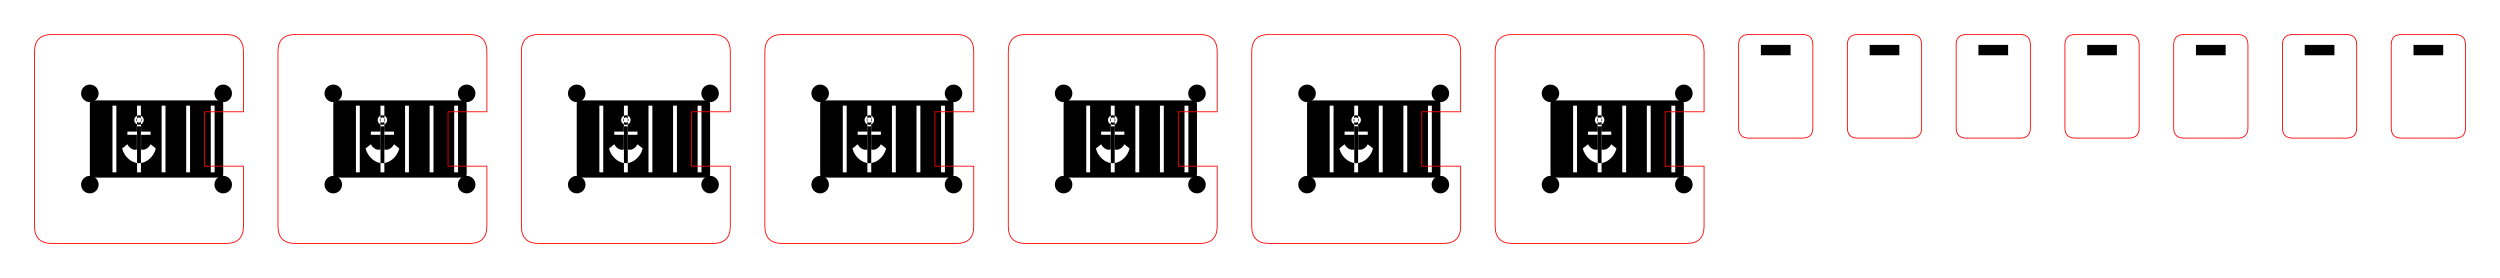
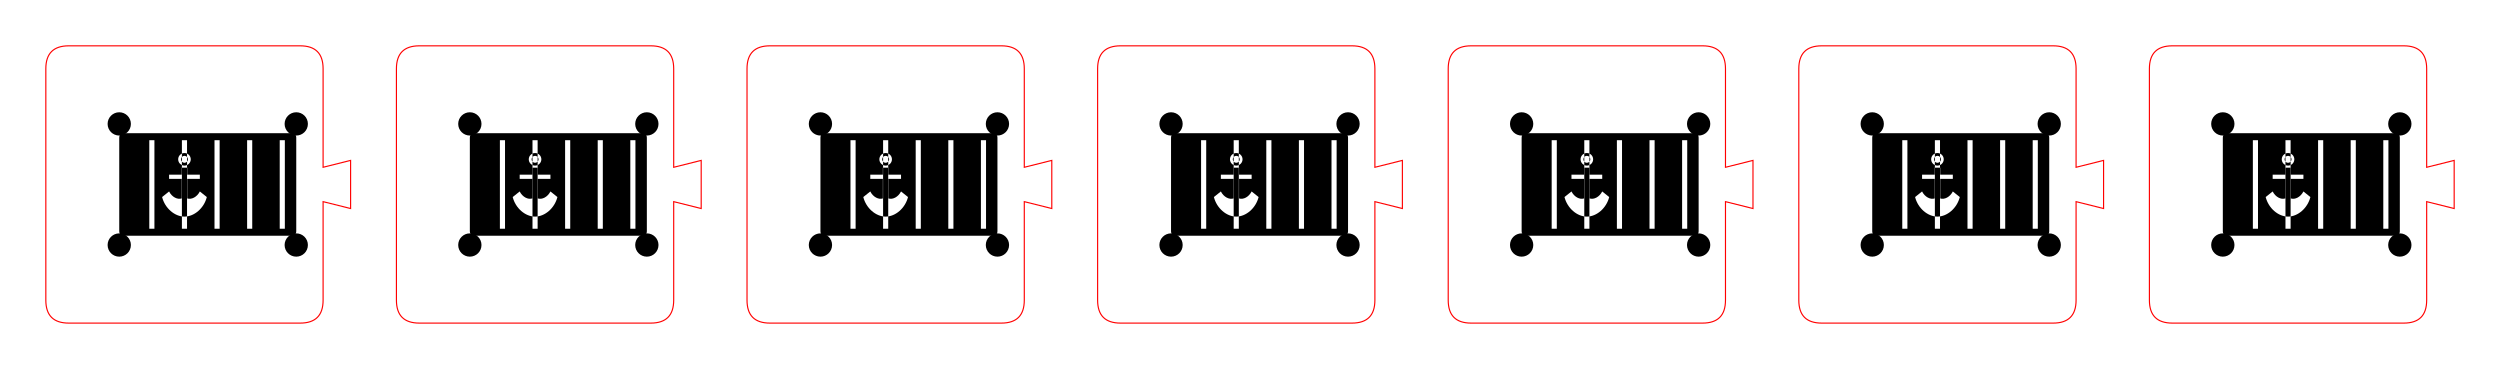
- <svg xmlns="http://www.w3.org/2000/svg" width="289.6mm" height="32.2mm" viewBox="0 0 289.6 32.2">
+ <svg xmlns="http://www.w3.org/2000/svg" width="218.2mm" height="32.2mm" viewBox="0 0 218.2 32.2">
  <g id="RASTER" class="layer-raster" fill="#000000" fill-rule="nonzero" stroke="none">
    <g class="piece" data-piece="dock-wheat">
      <path d="M10.408 12.034C10.408 11.763 10.544 11.628 10.815 11.628L25.451 11.628C25.722 11.628 25.857 11.763 25.857 12.034L25.857 20.166C25.857 20.437 25.722 20.572 25.451 20.572L10.815 20.572C10.544 20.572 10.408 20.437 10.408 20.166ZM13.03 12.238L13.03 19.962L13.478 19.962L13.478 12.238L13.03 12.238ZM15.876 12.238L15.876 19.962L16.324 19.962L16.324 12.238L15.876 12.238ZM18.722 12.238L18.722 19.962L19.17 19.962L19.17 12.238L18.722 12.238ZM21.568 12.238L21.568 19.962L22.015 19.962L22.015 12.238L21.568 12.238ZM24.414 12.238L24.414 19.962L24.861 19.962L24.861 12.238L24.414 12.238ZM16.649 13.905A0.549 0.549 0 1 0 15.551 13.905A0.549 0.549 0 1 0 16.649 13.905ZM16.405 13.905A0.305 0.305 0 1 1 15.795 13.905A0.305 0.305 0 1 1 16.405 13.905ZM15.856 14.636L15.856 15.246L14.758 15.246L14.758 15.612L15.856 15.612L15.856 17.32C15.49 17.442 15.002 17.198 14.758 16.71L14.149 17.198C14.392 18.173 15.246 18.905 16.1 18.905C16.954 18.905 17.808 18.173 18.051 17.198L17.442 16.71C17.198 17.198 16.71 17.442 16.344 17.32L16.344 15.612L17.442 15.612L17.442 15.246L16.344 15.246L16.344 14.636L15.856 14.636Z" />
      <circle cx="10.408" cy="10.815" r="1.016" />
      <circle cx="10.408" cy="21.385" r="1.016" />
      <circle cx="25.857" cy="10.815" r="1.016" />
      <circle cx="25.857" cy="21.385" r="1.016" />
    </g>
    <g class="piece" data-piece="dock-dairy">
-       <path d="M38.608 12.034C38.608 11.763 38.744 11.628 39.015 11.628L53.651 11.628C53.922 11.628 54.057 11.763 54.057 12.034L54.057 20.166C54.057 20.437 53.922 20.572 53.651 20.572L39.015 20.572C38.744 20.572 38.608 20.437 38.608 20.166ZM41.23 12.238L41.23 19.962L41.678 19.962L41.678 12.238L41.23 12.238ZM44.076 12.238L44.076 19.962L44.524 19.962L44.524 12.238L44.076 12.238ZM46.922 12.238L46.922 19.962L47.37 19.962L47.37 12.238L46.922 12.238ZM49.768 12.238L49.768 19.962L50.215 19.962L50.215 12.238L49.768 12.238ZM52.614 12.238L52.614 19.962L53.061 19.962L53.061 12.238L52.614 12.238ZM44.849 13.905A0.549 0.549 0 1 0 43.751 13.905A0.549 0.549 0 1 0 44.849 13.905ZM44.605 13.905A0.305 0.305 0 1 1 43.995 13.905A0.305 0.305 0 1 1 44.605 13.905ZM44.056 14.636L44.056 15.246L42.958 15.246L42.958 15.612L44.056 15.612L44.056 17.32C43.69 17.442 43.202 17.198 42.958 16.71L42.349 17.198C42.592 18.173 43.446 18.905 44.3 18.905C45.154 18.905 46.008 18.173 46.251 17.198L45.642 16.71C45.398 17.198 44.91 17.442 44.544 17.32L44.544 15.612L45.642 15.612L45.642 15.246L44.544 15.246L44.544 14.636L44.056 14.636Z" />
-       <circle cx="38.608" cy="10.815" r="1.016" />
-       <circle cx="38.608" cy="21.385" r="1.016" />
-       <circle cx="54.057" cy="10.815" r="1.016" />
-       <circle cx="54.057" cy="21.385" r="1.016" />
+       <path d="M41.008 12.034C41.008 11.763 41.144 11.628 41.415 11.628L56.051 11.628C56.322 11.628 56.457 11.763 56.457 12.034L56.457 20.166C56.457 20.437 56.322 20.572 56.051 20.572L41.415 20.572C41.144 20.572 41.008 20.437 41.008 20.166ZM43.63 12.238L43.63 19.962L44.078 19.962L44.078 12.238L43.63 12.238ZM46.476 12.238L46.476 19.962L46.924 19.962L46.924 12.238L46.476 12.238ZM49.322 12.238L49.322 19.962L49.77 19.962L49.77 12.238L49.322 12.238ZM52.168 12.238L52.168 19.962L52.615 19.962L52.615 12.238L52.168 12.238ZM55.014 12.238L55.014 19.962L55.461 19.962L55.461 12.238L55.014 12.238ZM47.249 13.905A0.549 0.549 0 1 0 46.151 13.905A0.549 0.549 0 1 0 47.249 13.905ZM47.005 13.905A0.305 0.305 0 1 1 46.395 13.905A0.305 0.305 0 1 1 47.005 13.905ZM46.456 14.636L46.456 15.246L45.358 15.246L45.358 15.612L46.456 15.612L46.456 17.32C46.09 17.442 45.602 17.198 45.358 16.71L44.749 17.198C44.992 18.173 45.846 18.905 46.7 18.905C47.554 18.905 48.408 18.173 48.651 17.198L48.042 16.71C47.798 17.198 47.31 17.442 46.944 17.32L46.944 15.612L48.042 15.612L48.042 15.246L46.944 15.246L46.944 14.636L46.456 14.636Z" />
+       <circle cx="41.008" cy="10.815" r="1.016" />
+       <circle cx="41.008" cy="21.385" r="1.016" />
+       <circle cx="56.457" cy="10.815" r="1.016" />
+       <circle cx="56.457" cy="21.385" r="1.016" />
    </g>
    <g class="piece" data-piece="dock-sugar">
-       <path d="M66.808 12.034C66.808 11.763 66.944 11.628 67.215 11.628L81.851 11.628C82.122 11.628 82.257 11.763 82.257 12.034L82.257 20.166C82.257 20.437 82.122 20.572 81.851 20.572L67.215 20.572C66.944 20.572 66.808 20.437 66.808 20.166ZM69.43 12.238L69.43 19.962L69.878 19.962L69.878 12.238L69.43 12.238ZM72.276 12.238L72.276 19.962L72.724 19.962L72.724 12.238L72.276 12.238ZM75.122 12.238L75.122 19.962L75.57 19.962L75.57 12.238L75.122 12.238ZM77.968 12.238L77.968 19.962L78.415 19.962L78.415 12.238L77.968 12.238ZM80.814 12.238L80.814 19.962L81.261 19.962L81.261 12.238L80.814 12.238ZM73.049 13.905A0.549 0.549 0 1 0 71.951 13.905A0.549 0.549 0 1 0 73.049 13.905ZM72.805 13.905A0.305 0.305 0 1 1 72.195 13.905A0.305 0.305 0 1 1 72.805 13.905ZM72.256 14.636L72.256 15.246L71.158 15.246L71.158 15.612L72.256 15.612L72.256 17.32C71.89 17.442 71.402 17.198 71.158 16.71L70.549 17.198C70.792 18.173 71.646 18.905 72.5 18.905C73.354 18.905 74.208 18.173 74.451 17.198L73.842 16.71C73.598 17.198 73.11 17.442 72.744 17.32L72.744 15.612L73.842 15.612L73.842 15.246L72.744 15.246L72.744 14.636L72.256 14.636Z" />
-       <circle cx="66.808" cy="10.815" r="1.016" />
-       <circle cx="66.808" cy="21.385" r="1.016" />
-       <circle cx="82.257" cy="10.815" r="1.016" />
-       <circle cx="82.257" cy="21.385" r="1.016" />
+       <path d="M71.608 12.034C71.608 11.763 71.744 11.628 72.015 11.628L86.651 11.628C86.922 11.628 87.057 11.763 87.057 12.034L87.057 20.166C87.057 20.437 86.922 20.572 86.651 20.572L72.015 20.572C71.744 20.572 71.608 20.437 71.608 20.166ZM74.23 12.238L74.23 19.962L74.678 19.962L74.678 12.238L74.23 12.238ZM77.076 12.238L77.076 19.962L77.524 19.962L77.524 12.238L77.076 12.238ZM79.922 12.238L79.922 19.962L80.37 19.962L80.37 12.238L79.922 12.238ZM82.768 12.238L82.768 19.962L83.215 19.962L83.215 12.238L82.768 12.238ZM85.614 12.238L85.614 19.962L86.061 19.962L86.061 12.238L85.614 12.238ZM77.849 13.905A0.549 0.549 0 1 0 76.751 13.905A0.549 0.549 0 1 0 77.849 13.905ZM77.605 13.905A0.305 0.305 0 1 1 76.995 13.905A0.305 0.305 0 1 1 77.605 13.905ZM77.056 14.636L77.056 15.246L75.958 15.246L75.958 15.612L77.056 15.612L77.056 17.32C76.69 17.442 76.202 17.198 75.958 16.71L75.349 17.198C75.592 18.173 76.446 18.905 77.3 18.905C78.154 18.905 79.008 18.173 79.251 17.198L78.642 16.71C78.398 17.198 77.91 17.442 77.544 17.32L77.544 15.612L78.642 15.612L78.642 15.246L77.544 15.246L77.544 14.636L77.056 14.636Z" />
+       <circle cx="71.608" cy="10.815" r="1.016" />
+       <circle cx="71.608" cy="21.385" r="1.016" />
+       <circle cx="87.057" cy="10.815" r="1.016" />
+       <circle cx="87.057" cy="21.385" r="1.016" />
    </g>
    <g class="piece" data-piece="dock-eggs">
-       <path d="M95.008 12.034C95.008 11.763 95.144 11.628 95.415 11.628L110.051 11.628C110.322 11.628 110.457 11.763 110.457 12.034L110.457 20.166C110.457 20.437 110.322 20.572 110.051 20.572L95.415 20.572C95.144 20.572 95.008 20.437 95.008 20.166ZM97.63 12.238L97.63 19.962L98.078 19.962L98.078 12.238L97.63 12.238ZM100.476 12.238L100.476 19.962L100.924 19.962L100.924 12.238L100.476 12.238ZM103.322 12.238L103.322 19.962L103.77 19.962L103.77 12.238L103.322 12.238ZM106.168 12.238L106.168 19.962L106.615 19.962L106.615 12.238L106.168 12.238ZM109.014 12.238L109.014 19.962L109.461 19.962L109.461 12.238L109.014 12.238ZM101.249 13.905A0.549 0.549 0 1 0 100.151 13.905A0.549 0.549 0 1 0 101.249 13.905ZM101.005 13.905A0.305 0.305 0 1 1 100.395 13.905A0.305 0.305 0 1 1 101.005 13.905ZM100.456 14.636L100.456 15.246L99.358 15.246L99.358 15.612L100.456 15.612L100.456 17.32C100.09 17.442 99.602 17.198 99.358 16.71L98.749 17.198C98.992 18.173 99.846 18.905 100.7 18.905C101.554 18.905 102.408 18.173 102.651 17.198L102.042 16.71C101.798 17.198 101.31 17.442 100.944 17.32L100.944 15.612L102.042 15.612L102.042 15.246L100.944 15.246L100.944 14.636L100.456 14.636Z" />
-       <circle cx="95.008" cy="10.815" r="1.016" />
-       <circle cx="95.008" cy="21.385" r="1.016" />
-       <circle cx="110.457" cy="10.815" r="1.016" />
-       <circle cx="110.457" cy="21.385" r="1.016" />
+       <path d="M102.208 12.034C102.208 11.763 102.344 11.628 102.615 11.628L117.251 11.628C117.522 11.628 117.657 11.763 117.657 12.034L117.657 20.166C117.657 20.437 117.522 20.572 117.251 20.572L102.615 20.572C102.344 20.572 102.208 20.437 102.208 20.166ZM104.83 12.238L104.83 19.962L105.278 19.962L105.278 12.238L104.83 12.238ZM107.676 12.238L107.676 19.962L108.124 19.962L108.124 12.238L107.676 12.238ZM110.522 12.238L110.522 19.962L110.97 19.962L110.97 12.238L110.522 12.238ZM113.368 12.238L113.368 19.962L113.815 19.962L113.815 12.238L113.368 12.238ZM116.214 12.238L116.214 19.962L116.661 19.962L116.661 12.238L116.214 12.238ZM108.449 13.905A0.549 0.549 0 1 0 107.351 13.905A0.549 0.549 0 1 0 108.449 13.905ZM108.205 13.905A0.305 0.305 0 1 1 107.595 13.905A0.305 0.305 0 1 1 108.205 13.905ZM107.656 14.636L107.656 15.246L106.558 15.246L106.558 15.612L107.656 15.612L107.656 17.32C107.29 17.442 106.802 17.198 106.558 16.71L105.949 17.198C106.192 18.173 107.046 18.905 107.9 18.905C108.754 18.905 109.608 18.173 109.851 17.198L109.242 16.71C108.998 17.198 108.51 17.442 108.144 17.32L108.144 15.612L109.242 15.612L109.242 15.246L108.144 15.246L108.144 14.636L107.656 14.636Z" />
+       <circle cx="102.208" cy="10.815" r="1.016" />
+       <circle cx="102.208" cy="21.385" r="1.016" />
+       <circle cx="117.657" cy="10.815" r="1.016" />
+       <circle cx="117.657" cy="21.385" r="1.016" />
    </g>
    <g class="piece" data-piece="dock-cocoa">
-       <path d="M123.208 12.034C123.208 11.763 123.344 11.628 123.615 11.628L138.251 11.628C138.522 11.628 138.657 11.763 138.657 12.034L138.657 20.166C138.657 20.437 138.522 20.572 138.251 20.572L123.615 20.572C123.344 20.572 123.208 20.437 123.208 20.166ZM125.83 12.238L125.83 19.962L126.278 19.962L126.278 12.238L125.83 12.238ZM128.676 12.238L128.676 19.962L129.124 19.962L129.124 12.238L128.676 12.238ZM131.522 12.238L131.522 19.962L131.97 19.962L131.97 12.238L131.522 12.238ZM134.368 12.238L134.368 19.962L134.815 19.962L134.815 12.238L134.368 12.238ZM137.214 12.238L137.214 19.962L137.661 19.962L137.661 12.238L137.214 12.238ZM129.449 13.905A0.549 0.549 0 1 0 128.351 13.905A0.549 0.549 0 1 0 129.449 13.905ZM129.205 13.905A0.305 0.305 0 1 1 128.595 13.905A0.305 0.305 0 1 1 129.205 13.905ZM128.656 14.636L128.656 15.246L127.558 15.246L127.558 15.612L128.656 15.612L128.656 17.32C128.29 17.442 127.802 17.198 127.558 16.71L126.949 17.198C127.192 18.173 128.046 18.905 128.9 18.905C129.754 18.905 130.608 18.173 130.851 17.198L130.242 16.71C129.998 17.198 129.51 17.442 129.144 17.32L129.144 15.612L130.242 15.612L130.242 15.246L129.144 15.246L129.144 14.636L128.656 14.636Z" />
-       <circle cx="123.208" cy="10.815" r="1.016" />
-       <circle cx="123.208" cy="21.385" r="1.016" />
-       <circle cx="138.657" cy="10.815" r="1.016" />
-       <circle cx="138.657" cy="21.385" r="1.016" />
+       <path d="M132.808 12.034C132.808 11.763 132.944 11.628 133.215 11.628L147.851 11.628C148.122 11.628 148.257 11.763 148.257 12.034L148.257 20.166C148.257 20.437 148.122 20.572 147.851 20.572L133.215 20.572C132.944 20.572 132.808 20.437 132.808 20.166ZM135.43 12.238L135.43 19.962L135.878 19.962L135.878 12.238L135.43 12.238ZM138.276 12.238L138.276 19.962L138.724 19.962L138.724 12.238L138.276 12.238ZM141.122 12.238L141.122 19.962L141.57 19.962L141.57 12.238L141.122 12.238ZM143.968 12.238L143.968 19.962L144.415 19.962L144.415 12.238L143.968 12.238ZM146.814 12.238L146.814 19.962L147.261 19.962L147.261 12.238L146.814 12.238ZM139.049 13.905A0.549 0.549 0 1 0 137.951 13.905A0.549 0.549 0 1 0 139.049 13.905ZM138.805 13.905A0.305 0.305 0 1 1 138.195 13.905A0.305 0.305 0 1 1 138.805 13.905ZM138.256 14.636L138.256 15.246L137.158 15.246L137.158 15.612L138.256 15.612L138.256 17.32C137.89 17.442 137.402 17.198 137.158 16.71L136.549 17.198C136.792 18.173 137.646 18.905 138.5 18.905C139.354 18.905 140.208 18.173 140.451 17.198L139.842 16.71C139.598 17.198 139.11 17.442 138.744 17.32L138.744 15.612L139.842 15.612L139.842 15.246L138.744 15.246L138.744 14.636L138.256 14.636Z" />
+       <circle cx="132.808" cy="10.815" r="1.016" />
+       <circle cx="132.808" cy="21.385" r="1.016" />
+       <circle cx="148.257" cy="10.815" r="1.016" />
+       <circle cx="148.257" cy="21.385" r="1.016" />
    </g>
    <g class="piece" data-piece="dock-spice">
-       <path d="M151.408 12.034C151.408 11.763 151.544 11.628 151.815 11.628L166.451 11.628C166.722 11.628 166.857 11.763 166.857 12.034L166.857 20.166C166.857 20.437 166.722 20.572 166.451 20.572L151.815 20.572C151.544 20.572 151.408 20.437 151.408 20.166ZM154.03 12.238L154.03 19.962L154.478 19.962L154.478 12.238L154.03 12.238ZM156.876 12.238L156.876 19.962L157.324 19.962L157.324 12.238L156.876 12.238ZM159.722 12.238L159.722 19.962L160.17 19.962L160.17 12.238L159.722 12.238ZM162.568 12.238L162.568 19.962L163.015 19.962L163.015 12.238L162.568 12.238ZM165.414 12.238L165.414 19.962L165.861 19.962L165.861 12.238L165.414 12.238ZM157.649 13.905A0.549 0.549 0 1 0 156.551 13.905A0.549 0.549 0 1 0 157.649 13.905ZM157.405 13.905A0.305 0.305 0 1 1 156.795 13.905A0.305 0.305 0 1 1 157.405 13.905ZM156.856 14.636L156.856 15.246L155.758 15.246L155.758 15.612L156.856 15.612L156.856 17.32C156.49 17.442 156.002 17.198 155.758 16.71L155.149 17.198C155.392 18.173 156.246 18.905 157.1 18.905C157.954 18.905 158.808 18.173 159.051 17.198L158.442 16.71C158.198 17.198 157.71 17.442 157.344 17.32L157.344 15.612L158.442 15.612L158.442 15.246L157.344 15.246L157.344 14.636L156.856 14.636Z" />
-       <circle cx="151.408" cy="10.815" r="1.016" />
-       <circle cx="151.408" cy="21.385" r="1.016" />
-       <circle cx="166.857" cy="10.815" r="1.016" />
-       <circle cx="166.857" cy="21.385" r="1.016" />
+       <path d="M163.408 12.034C163.408 11.763 163.544 11.628 163.815 11.628L178.451 11.628C178.722 11.628 178.857 11.763 178.857 12.034L178.857 20.166C178.857 20.437 178.722 20.572 178.451 20.572L163.815 20.572C163.544 20.572 163.408 20.437 163.408 20.166ZM166.03 12.238L166.03 19.962L166.478 19.962L166.478 12.238L166.03 12.238ZM168.876 12.238L168.876 19.962L169.324 19.962L169.324 12.238L168.876 12.238ZM171.722 12.238L171.722 19.962L172.17 19.962L172.17 12.238L171.722 12.238ZM174.568 12.238L174.568 19.962L175.015 19.962L175.015 12.238L174.568 12.238ZM177.414 12.238L177.414 19.962L177.861 19.962L177.861 12.238L177.414 12.238ZM169.649 13.905A0.549 0.549 0 1 0 168.551 13.905A0.549 0.549 0 1 0 169.649 13.905ZM169.405 13.905A0.305 0.305 0 1 1 168.795 13.905A0.305 0.305 0 1 1 169.405 13.905ZM168.856 14.636L168.856 15.246L167.758 15.246L167.758 15.612L168.856 15.612L168.856 17.32C168.49 17.442 168.002 17.198 167.758 16.71L167.149 17.198C167.392 18.173 168.246 18.905 169.1 18.905C169.954 18.905 170.808 18.173 171.051 17.198L170.442 16.71C170.198 17.198 169.71 17.442 169.344 17.32L169.344 15.612L170.442 15.612L170.442 15.246L169.344 15.246L169.344 14.636L168.856 14.636Z" />
+       <circle cx="163.408" cy="10.815" r="1.016" />
+       <circle cx="163.408" cy="21.385" r="1.016" />
+       <circle cx="178.857" cy="10.815" r="1.016" />
+       <circle cx="178.857" cy="21.385" r="1.016" />
    </g>
    <g class="piece" data-piece="dock-vanilla">
-       <path d="M179.608 12.034C179.608 11.763 179.744 11.628 180.015 11.628L194.651 11.628C194.922 11.628 195.057 11.763 195.057 12.034L195.057 20.166C195.057 20.437 194.922 20.572 194.651 20.572L180.015 20.572C179.744 20.572 179.608 20.437 179.608 20.166ZM182.23 12.238L182.23 19.962L182.678 19.962L182.678 12.238L182.23 12.238ZM185.076 12.238L185.076 19.962L185.524 19.962L185.524 12.238L185.076 12.238ZM187.922 12.238L187.922 19.962L188.37 19.962L188.37 12.238L187.922 12.238ZM190.768 12.238L190.768 19.962L191.215 19.962L191.215 12.238L190.768 12.238ZM193.614 12.238L193.614 19.962L194.061 19.962L194.061 12.238L193.614 12.238ZM185.849 13.905A0.549 0.549 0 1 0 184.751 13.905A0.549 0.549 0 1 0 185.849 13.905ZM185.605 13.905A0.305 0.305 0 1 1 184.995 13.905A0.305 0.305 0 1 1 185.605 13.905ZM185.056 14.636L185.056 15.246L183.958 15.246L183.958 15.612L185.056 15.612L185.056 17.32C184.69 17.442 184.202 17.198 183.958 16.71L183.349 17.198C183.592 18.173 184.446 18.905 185.3 18.905C186.154 18.905 187.008 18.173 187.251 17.198L186.642 16.71C186.398 17.198 185.91 17.442 185.544 17.32L185.544 15.612L186.642 15.612L186.642 15.246L185.544 15.246L185.544 14.636L185.056 14.636Z" />
-       <circle cx="179.608" cy="10.815" r="1.016" />
-       <circle cx="179.608" cy="21.385" r="1.016" />
-       <circle cx="195.057" cy="10.815" r="1.016" />
-       <circle cx="195.057" cy="21.385" r="1.016" />
-     </g>
-     <g class="piece" data-piece="mooring-post-wheat">
-       <path d="M203.98 5.2L207.42 5.2L207.42 6.4L203.98 6.4Z" />
-     </g>
-     <g class="piece" data-piece="mooring-post-dairy">
-       <path d="M216.58 5.2L220.02 5.2L220.02 6.4L216.58 6.4Z" />
-     </g>
-     <g class="piece" data-piece="mooring-post-sugar">
-       <path d="M229.18 5.2L232.62 5.2L232.62 6.4L229.18 6.4Z" />
-     </g>
-     <g class="piece" data-piece="mooring-post-eggs">
-       <path d="M241.78 5.2L245.22 5.2L245.22 6.4L241.78 6.4Z" />
-     </g>
-     <g class="piece" data-piece="mooring-post-cocoa">
-       <path d="M254.38 5.2L257.82 5.2L257.82 6.4L254.38 6.4Z" />
-     </g>
-     <g class="piece" data-piece="mooring-post-spice">
-       <path d="M266.98 5.2L270.42 5.2L270.42 6.4L266.98 6.4Z" />
-     </g>
-     <g class="piece" data-piece="mooring-post-vanilla">
-       <path d="M279.58 5.2L283.02 5.2L283.02 6.4L279.58 6.4Z" />
+       <path d="M194.008 12.034C194.008 11.763 194.144 11.628 194.415 11.628L209.051 11.628C209.322 11.628 209.457 11.763 209.457 12.034L209.457 20.166C209.457 20.437 209.322 20.572 209.051 20.572L194.415 20.572C194.144 20.572 194.008 20.437 194.008 20.166ZM196.63 12.238L196.63 19.962L197.078 19.962L197.078 12.238L196.63 12.238ZM199.476 12.238L199.476 19.962L199.924 19.962L199.924 12.238L199.476 12.238ZM202.322 12.238L202.322 19.962L202.77 19.962L202.77 12.238L202.322 12.238ZM205.168 12.238L205.168 19.962L205.615 19.962L205.615 12.238L205.168 12.238ZM208.014 12.238L208.014 19.962L208.461 19.962L208.461 12.238L208.014 12.238ZM200.249 13.905A0.549 0.549 0 1 0 199.151 13.905A0.549 0.549 0 1 0 200.249 13.905ZM200.005 13.905A0.305 0.305 0 1 1 199.395 13.905A0.305 0.305 0 1 1 200.005 13.905ZM199.456 14.636L199.456 15.246L198.358 15.246L198.358 15.612L199.456 15.612L199.456 17.32C199.09 17.442 198.602 17.198 198.358 16.71L197.749 17.198C197.992 18.173 198.846 18.905 199.7 18.905C200.554 18.905 201.408 18.173 201.651 17.198L201.042 16.71C200.798 17.198 200.31 17.442 199.944 17.32L199.944 15.612L201.042 15.612L201.042 15.246L199.944 15.246L199.944 14.636L199.456 14.636Z" />
+       <circle cx="194.008" cy="10.815" r="1.016" />
+       <circle cx="194.008" cy="21.385" r="1.016" />
+       <circle cx="209.457" cy="10.815" r="1.016" />
+       <circle cx="209.457" cy="21.385" r="1.016" />
    </g>
  </g>
  <g id="CUT" class="layer-cut" fill="none" stroke="#ff0000" stroke-width="0.1">
    <g class="piece" data-piece="dock-wheat">
-       <path d="M4 6C4 4.667 4.667 4 6 4L26.2 4C27.533 4 28.2 4.667 28.2 6L28.2 12.95L23.7 12.95L23.7 19.25L28.2 19.25L28.2 26.2C28.2 27.533 27.533 28.2 26.2 28.2L6 28.2C4.667 28.2 4 27.533 4 26.2Z" />
+       <path d="M4 6C4 4.667 4.667 4 6 4L26.2 4C27.533 4 28.2 4.667 28.2 6L28.2 14.6L30.6 14L30.6 18.2L28.2 17.6L28.2 26.2C28.2 27.533 27.533 28.2 26.2 28.2L6 28.2C4.667 28.2 4 27.533 4 26.2Z" />
    </g>
    <g class="piece" data-piece="dock-dairy">
-       <path d="M32.2 6C32.2 4.667 32.867 4 34.2 4L54.4 4C55.733 4 56.4 4.667 56.4 6L56.4 12.95L51.9 12.95L51.9 19.25L56.4 19.25L56.4 26.2C56.4 27.533 55.733 28.2 54.4 28.2L34.2 28.2C32.867 28.2 32.2 27.533 32.2 26.2Z" />
+       <path d="M34.6 6C34.6 4.667 35.267 4 36.6 4L56.8 4C58.133 4 58.8 4.667 58.8 6L58.8 14.6L61.2 14L61.2 18.2L58.8 17.6L58.8 26.2C58.8 27.533 58.133 28.2 56.8 28.2L36.6 28.2C35.267 28.2 34.6 27.533 34.6 26.2Z" />
    </g>
    <g class="piece" data-piece="dock-sugar">
-       <path d="M60.4 6C60.4 4.667 61.067 4 62.4 4L82.6 4C83.933 4 84.6 4.667 84.6 6L84.6 12.95L80.1 12.95L80.1 19.25L84.6 19.25L84.6 26.2C84.6 27.533 83.933 28.2 82.6 28.2L62.4 28.2C61.067 28.2 60.4 27.533 60.4 26.2Z" />
+       <path d="M65.2 6C65.2 4.667 65.867 4 67.2 4L87.4 4C88.733 4 89.4 4.667 89.4 6L89.4 14.6L91.8 14L91.8 18.2L89.4 17.6L89.4 26.2C89.4 27.533 88.733 28.2 87.4 28.2L67.2 28.2C65.867 28.2 65.2 27.533 65.2 26.2Z" />
    </g>
    <g class="piece" data-piece="dock-eggs">
-       <path d="M88.6 6C88.6 4.667 89.267 4 90.6 4L110.8 4C112.133 4 112.8 4.667 112.8 6L112.8 12.95L108.3 12.95L108.3 19.25L112.8 19.25L112.8 26.2C112.8 27.533 112.133 28.2 110.8 28.2L90.6 28.2C89.267 28.2 88.6 27.533 88.6 26.2Z" />
+       <path d="M95.8 6C95.8 4.667 96.467 4 97.8 4L118 4C119.333 4 120 4.667 120 6L120 14.6L122.4 14L122.4 18.2L120 17.6L120 26.2C120 27.533 119.333 28.2 118 28.2L97.8 28.2C96.467 28.2 95.8 27.533 95.8 26.2Z" />
    </g>
    <g class="piece" data-piece="dock-cocoa">
-       <path d="M116.8 6C116.8 4.667 117.467 4 118.8 4L139 4C140.333 4 141 4.667 141 6L141 12.95L136.5 12.95L136.5 19.25L141 19.25L141 26.2C141 27.533 140.333 28.2 139 28.2L118.8 28.2C117.467 28.2 116.8 27.533 116.8 26.2Z" />
+       <path d="M126.4 6C126.4 4.667 127.067 4 128.4 4L148.6 4C149.933 4 150.6 4.667 150.6 6L150.6 14.6L153 14L153 18.2L150.6 17.6L150.6 26.2C150.6 27.533 149.933 28.2 148.6 28.2L128.4 28.2C127.067 28.2 126.4 27.533 126.4 26.2Z" />
    </g>
    <g class="piece" data-piece="dock-spice">
-       <path d="M145 6C145 4.667 145.667 4 147 4L167.2 4C168.533 4 169.2 4.667 169.2 6L169.2 12.95L164.7 12.95L164.7 19.25L169.2 19.25L169.2 26.2C169.2 27.533 168.533 28.2 167.2 28.2L147 28.2C145.667 28.2 145 27.533 145 26.2Z" />
+       <path d="M157 6C157 4.667 157.667 4 159 4L179.2 4C180.533 4 181.2 4.667 181.2 6L181.2 14.6L183.6 14L183.6 18.2L181.2 17.6L181.2 26.2C181.2 27.533 180.533 28.2 179.2 28.2L159 28.2C157.667 28.2 157 27.533 157 26.2Z" />
    </g>
    <g class="piece" data-piece="dock-vanilla">
-       <path d="M173.2 6C173.2 4.667 173.867 4 175.2 4L195.4 4C196.733 4 197.4 4.667 197.4 6L197.4 12.95L192.9 12.95L192.9 19.25L197.4 19.25L197.4 26.2C197.4 27.533 196.733 28.2 195.4 28.2L175.2 28.2C173.867 28.2 173.2 27.533 173.2 26.2Z" />
-     </g>
-     <g class="piece" data-piece="mooring-post-wheat">
-       <path d="M201.4 5.2C201.4 4.4 201.8 4 202.6 4L208.8 4C209.6 4 210 4.4 210 5.2L210 14.8C210 15.6 209.6 16 208.8 16L202.6 16C201.8 16 201.4 15.6 201.4 14.8Z" />
-     </g>
-     <g class="piece" data-piece="mooring-post-dairy">
-       <path d="M214 5.2C214 4.4 214.4 4 215.2 4L221.4 4C222.2 4 222.6 4.4 222.6 5.2L222.6 14.8C222.6 15.6 222.2 16 221.4 16L215.2 16C214.4 16 214 15.6 214 14.8Z" />
-     </g>
-     <g class="piece" data-piece="mooring-post-sugar">
-       <path d="M226.6 5.2C226.6 4.4 227 4 227.8 4L234 4C234.8 4 235.2 4.4 235.2 5.2L235.2 14.8C235.2 15.6 234.8 16 234 16L227.8 16C227 16 226.6 15.6 226.6 14.8Z" />
-     </g>
-     <g class="piece" data-piece="mooring-post-eggs">
-       <path d="M239.2 5.2C239.2 4.4 239.6 4 240.4 4L246.6 4C247.4 4 247.8 4.4 247.8 5.2L247.8 14.8C247.8 15.6 247.4 16 246.6 16L240.4 16C239.6 16 239.2 15.6 239.2 14.8Z" />
-     </g>
-     <g class="piece" data-piece="mooring-post-cocoa">
-       <path d="M251.8 5.2C251.8 4.4 252.2 4 253 4L259.2 4C260 4 260.4 4.4 260.4 5.2L260.4 14.8C260.4 15.6 260 16 259.2 16L253 16C252.2 16 251.8 15.6 251.8 14.8Z" />
-     </g>
-     <g class="piece" data-piece="mooring-post-spice">
-       <path d="M264.4 5.2C264.4 4.4 264.8 4 265.6 4L271.8 4C272.6 4 273 4.4 273 5.2L273 14.8C273 15.6 272.6 16 271.8 16L265.6 16C264.8 16 264.4 15.6 264.4 14.8Z" />
-     </g>
-     <g class="piece" data-piece="mooring-post-vanilla">
-       <path d="M277 5.2C277 4.4 277.4 4 278.2 4L284.4 4C285.2 4 285.6 4.4 285.6 5.2L285.6 14.8C285.6 15.6 285.2 16 284.4 16L278.2 16C277.4 16 277 15.6 277 14.8Z" />
+       <path d="M187.6 6C187.6 4.667 188.267 4 189.6 4L209.8 4C211.133 4 211.8 4.667 211.8 6L211.8 14.6L214.2 14L214.2 18.2L211.8 17.6L211.8 26.2C211.8 27.533 211.133 28.2 209.8 28.2L189.6 28.2C188.267 28.2 187.6 27.533 187.6 26.2Z" />
    </g>
  </g>
</svg>
